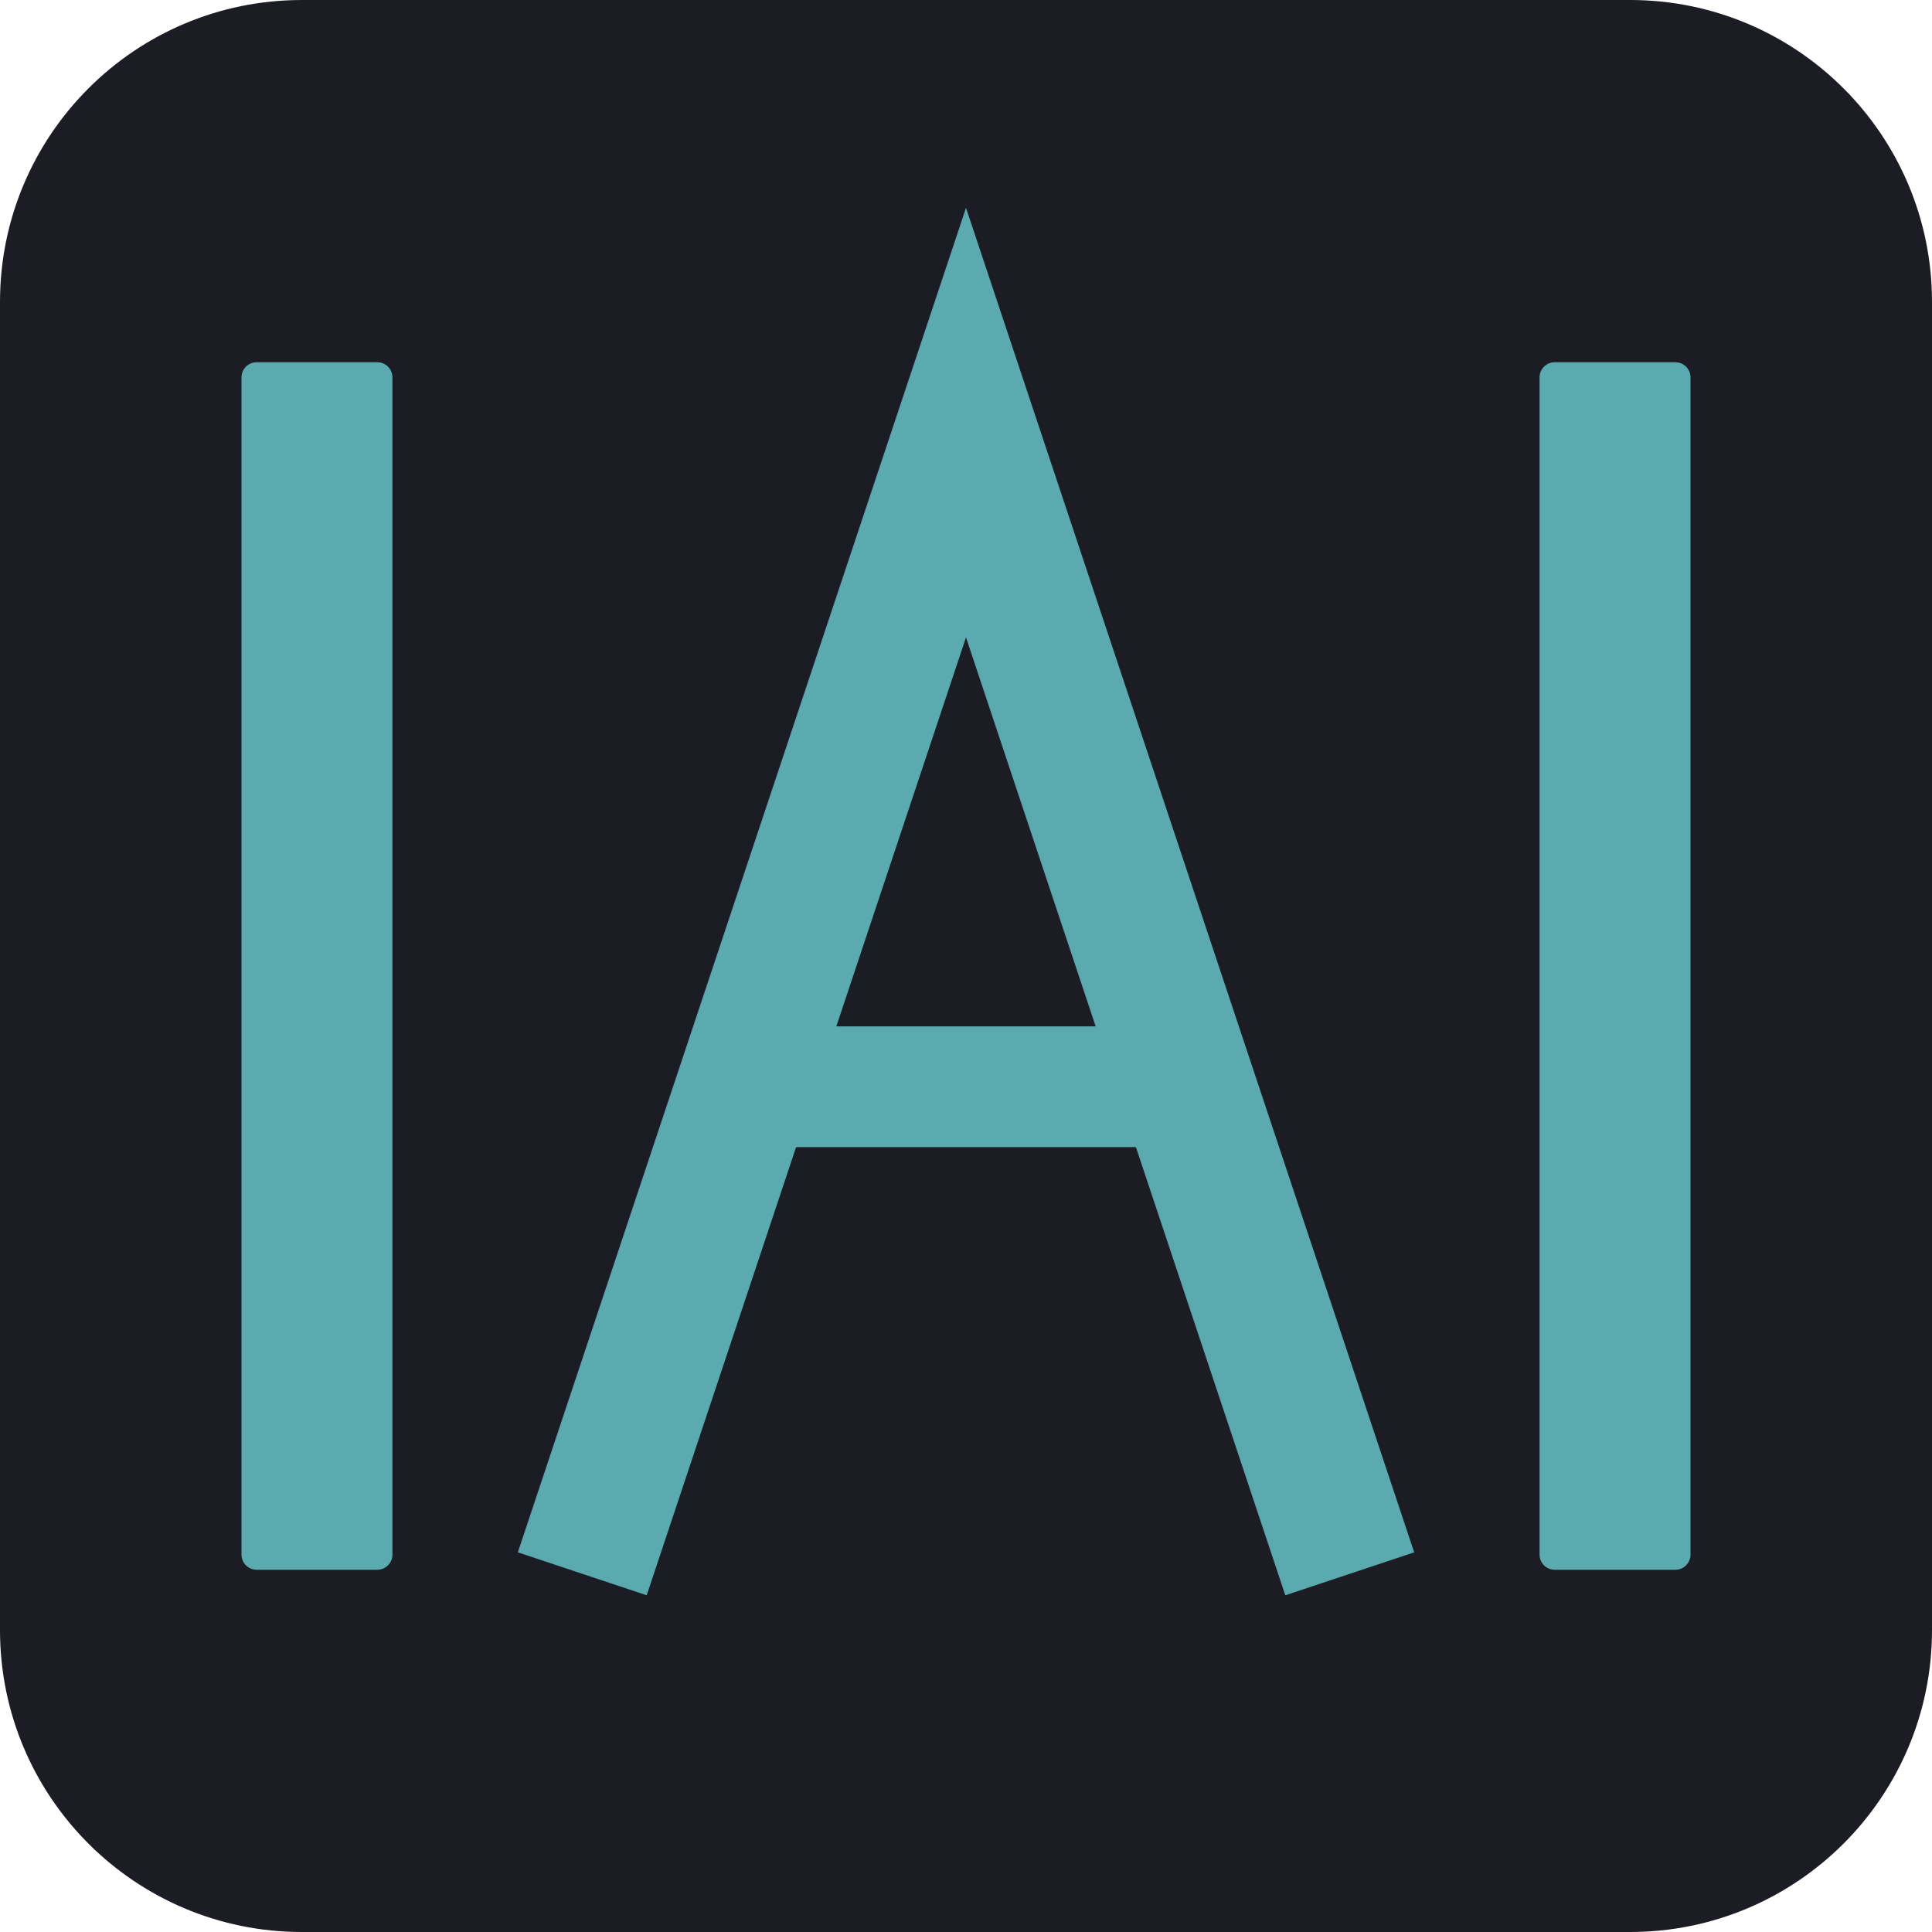
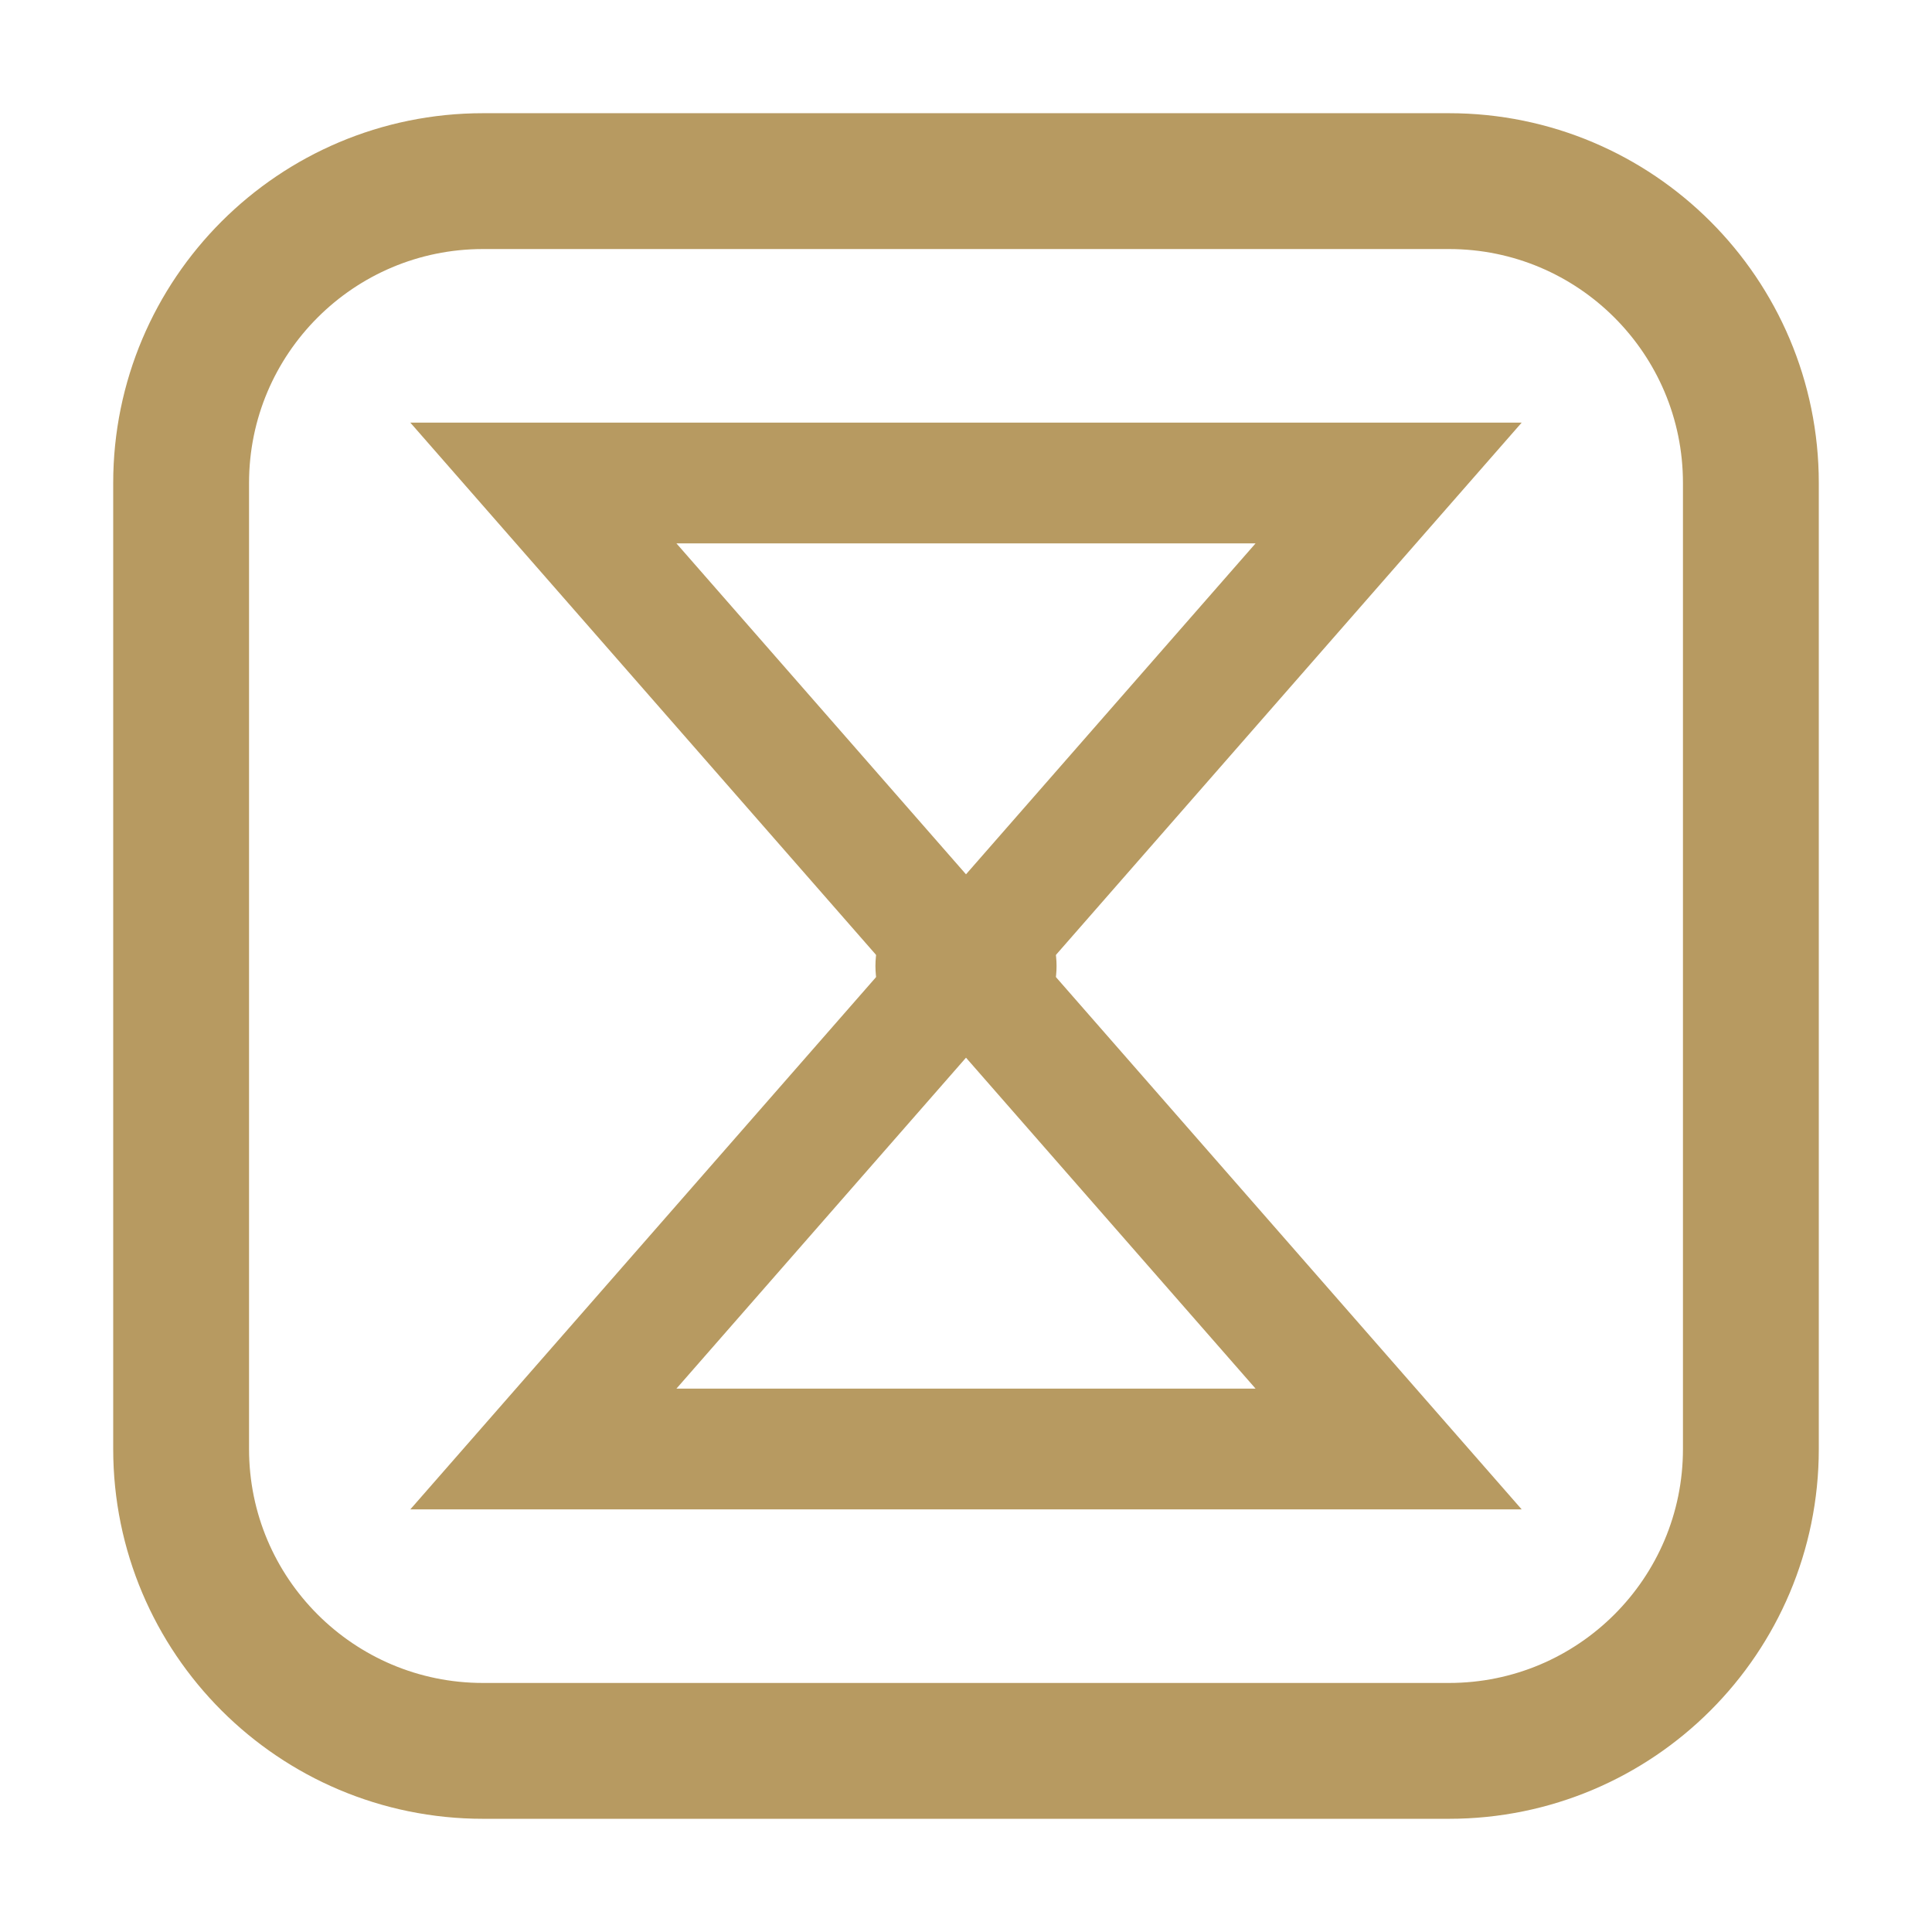
<svg xmlns="http://www.w3.org/2000/svg" viewBox="0 0 64 64" fill="none">
-   <rect width="64" height="64" rx="10" fill="#1C1C24" />
-   <rect x="8" y="12" width="5" height="40" rx="0.5" fill="#5AAAB0" />
-   <rect x="51" y="12" width="5" height="40" rx="0.5" fill="#5AAAB0" />
-   <path d="M20 50 L32 14 L44 50" stroke="#5AAAB0" stroke-width="4.5" stroke-linecap="square" stroke-linejoin="miter" />
-   <path d="M25 36 H39" stroke="#5AAAB0" stroke-width="4" stroke-linecap="square" />
+   <rect x="6" y="6" width="52" height="52" rx="10" stroke="#B79A61" stroke-width="4.5" />
+   <path d="M18 16 L46 16 L32 32 L46 48 L18 48 L32 32 Z" stroke="#B79A61" stroke-width="4" stroke-linejoin="miter" />
+   <circle cx="32" cy="32" r="3" fill="#B79A61" />
</svg>
